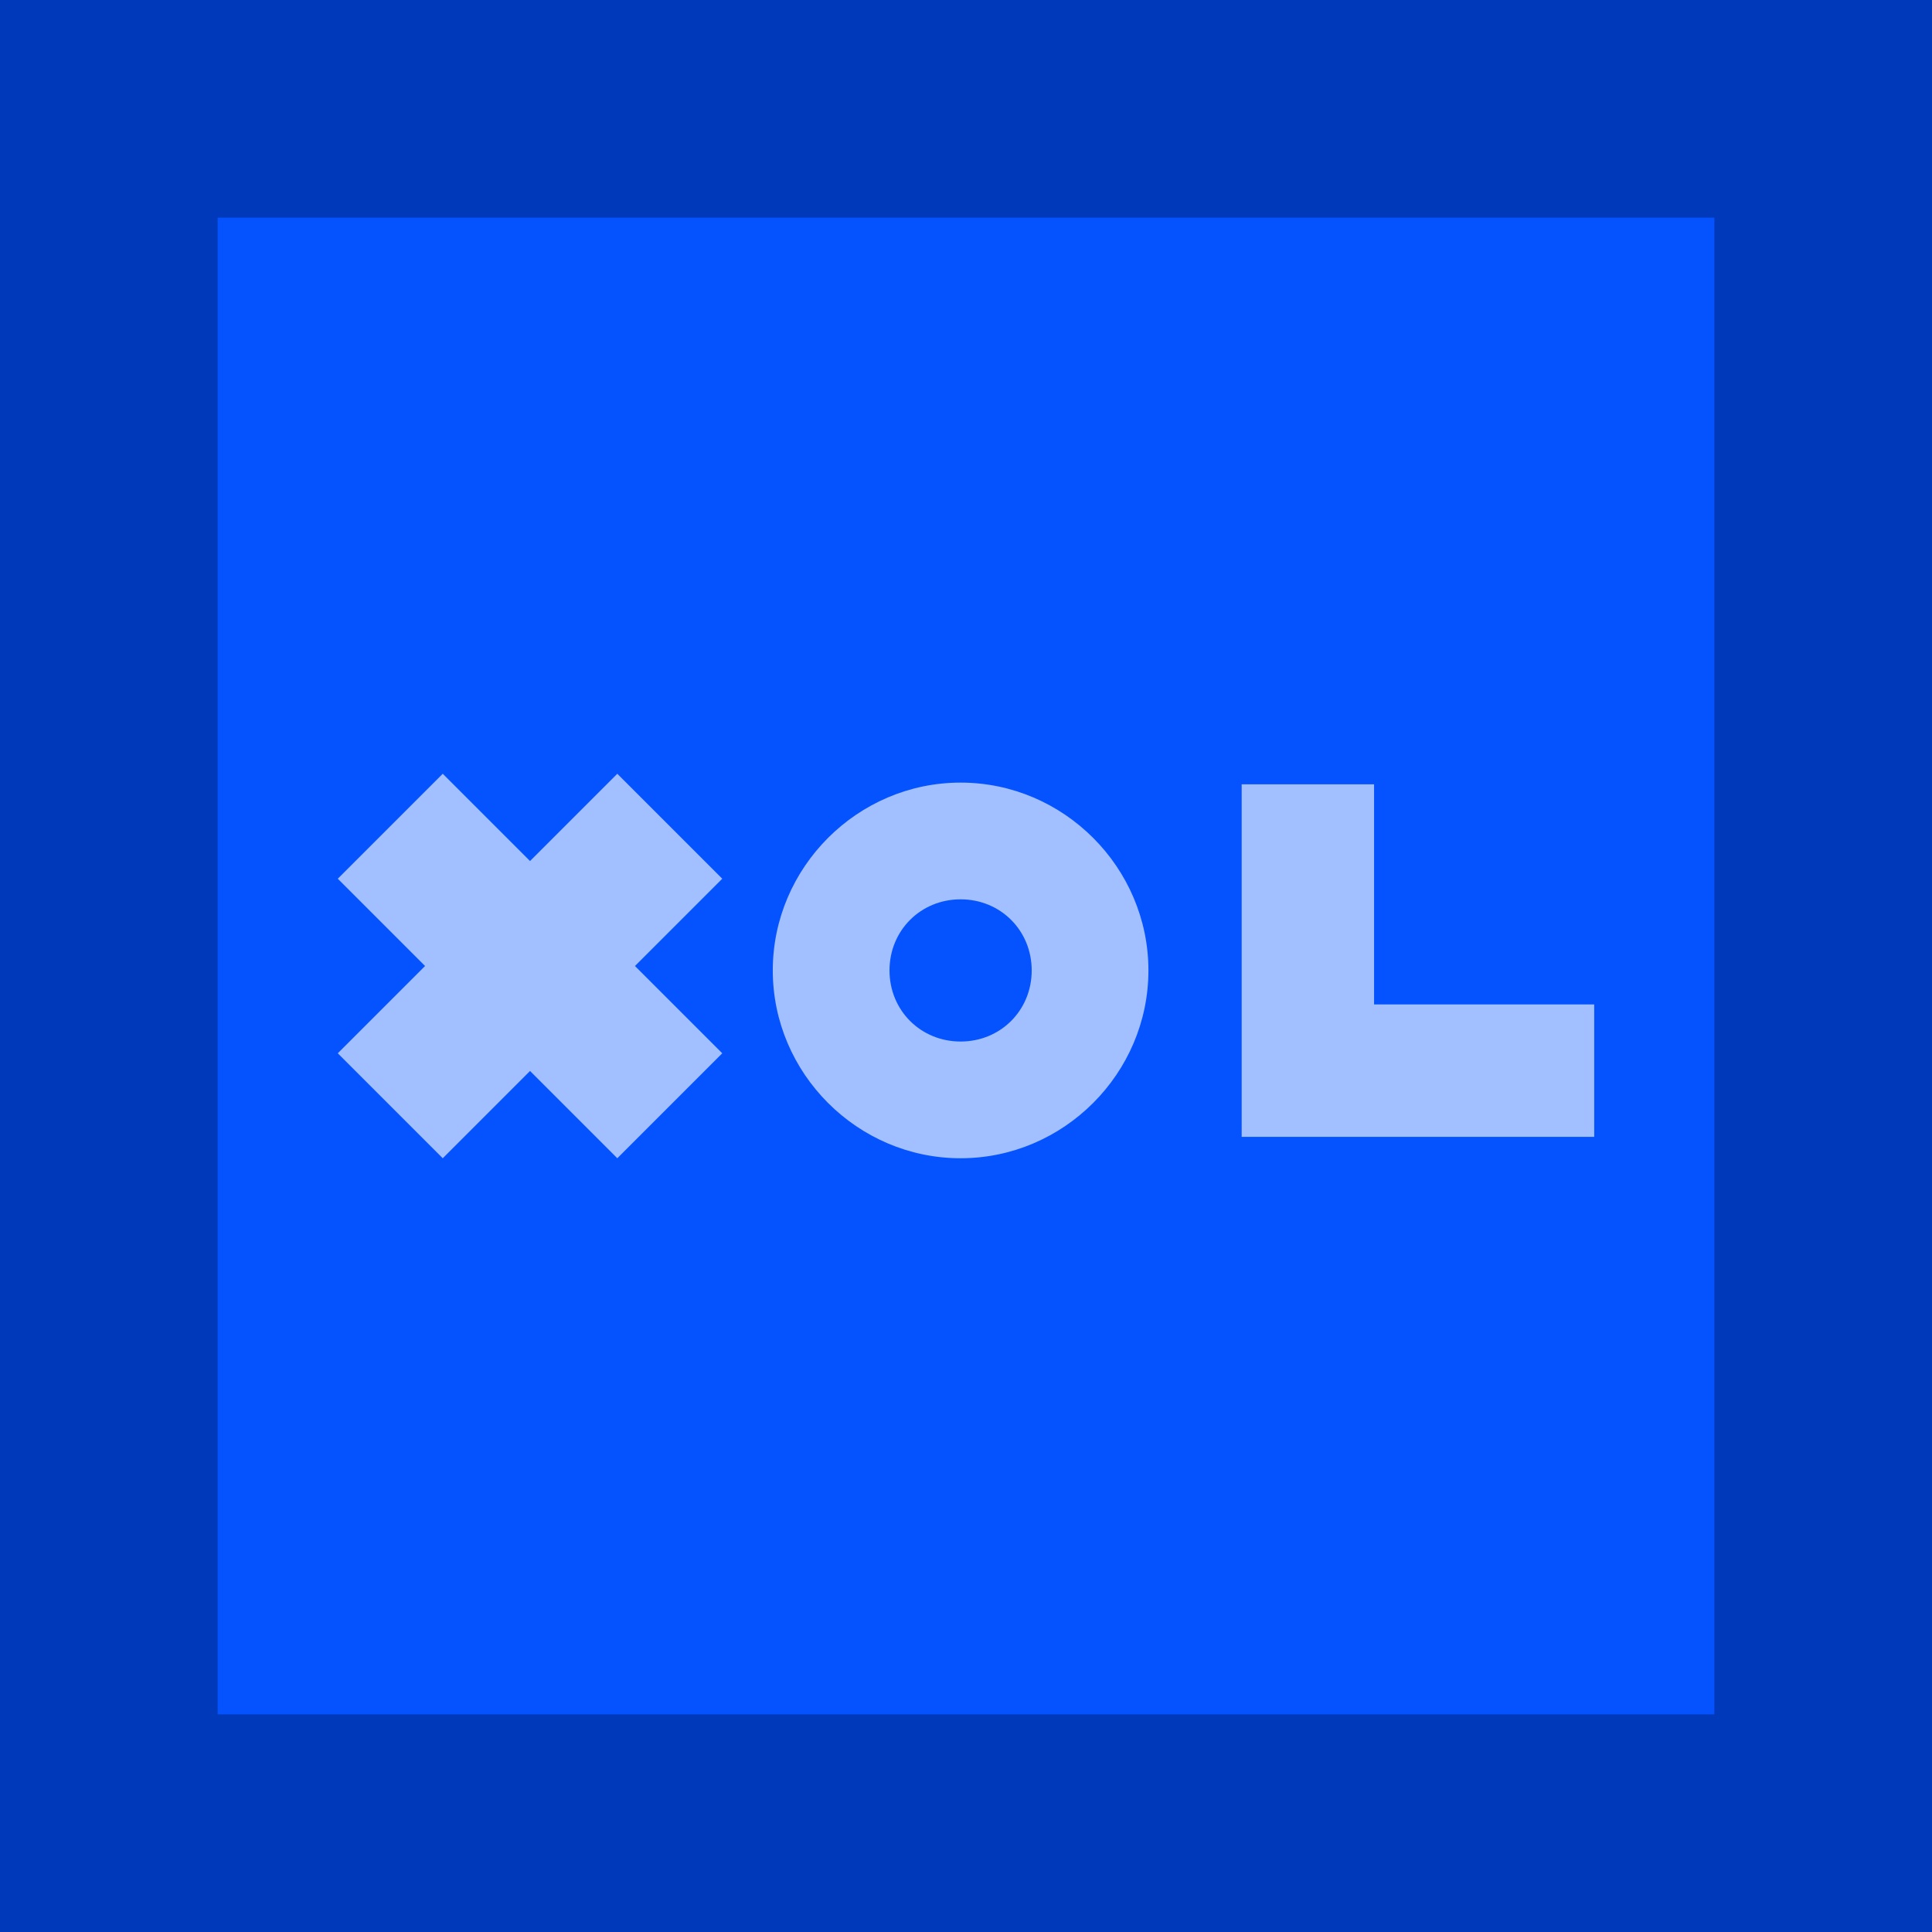
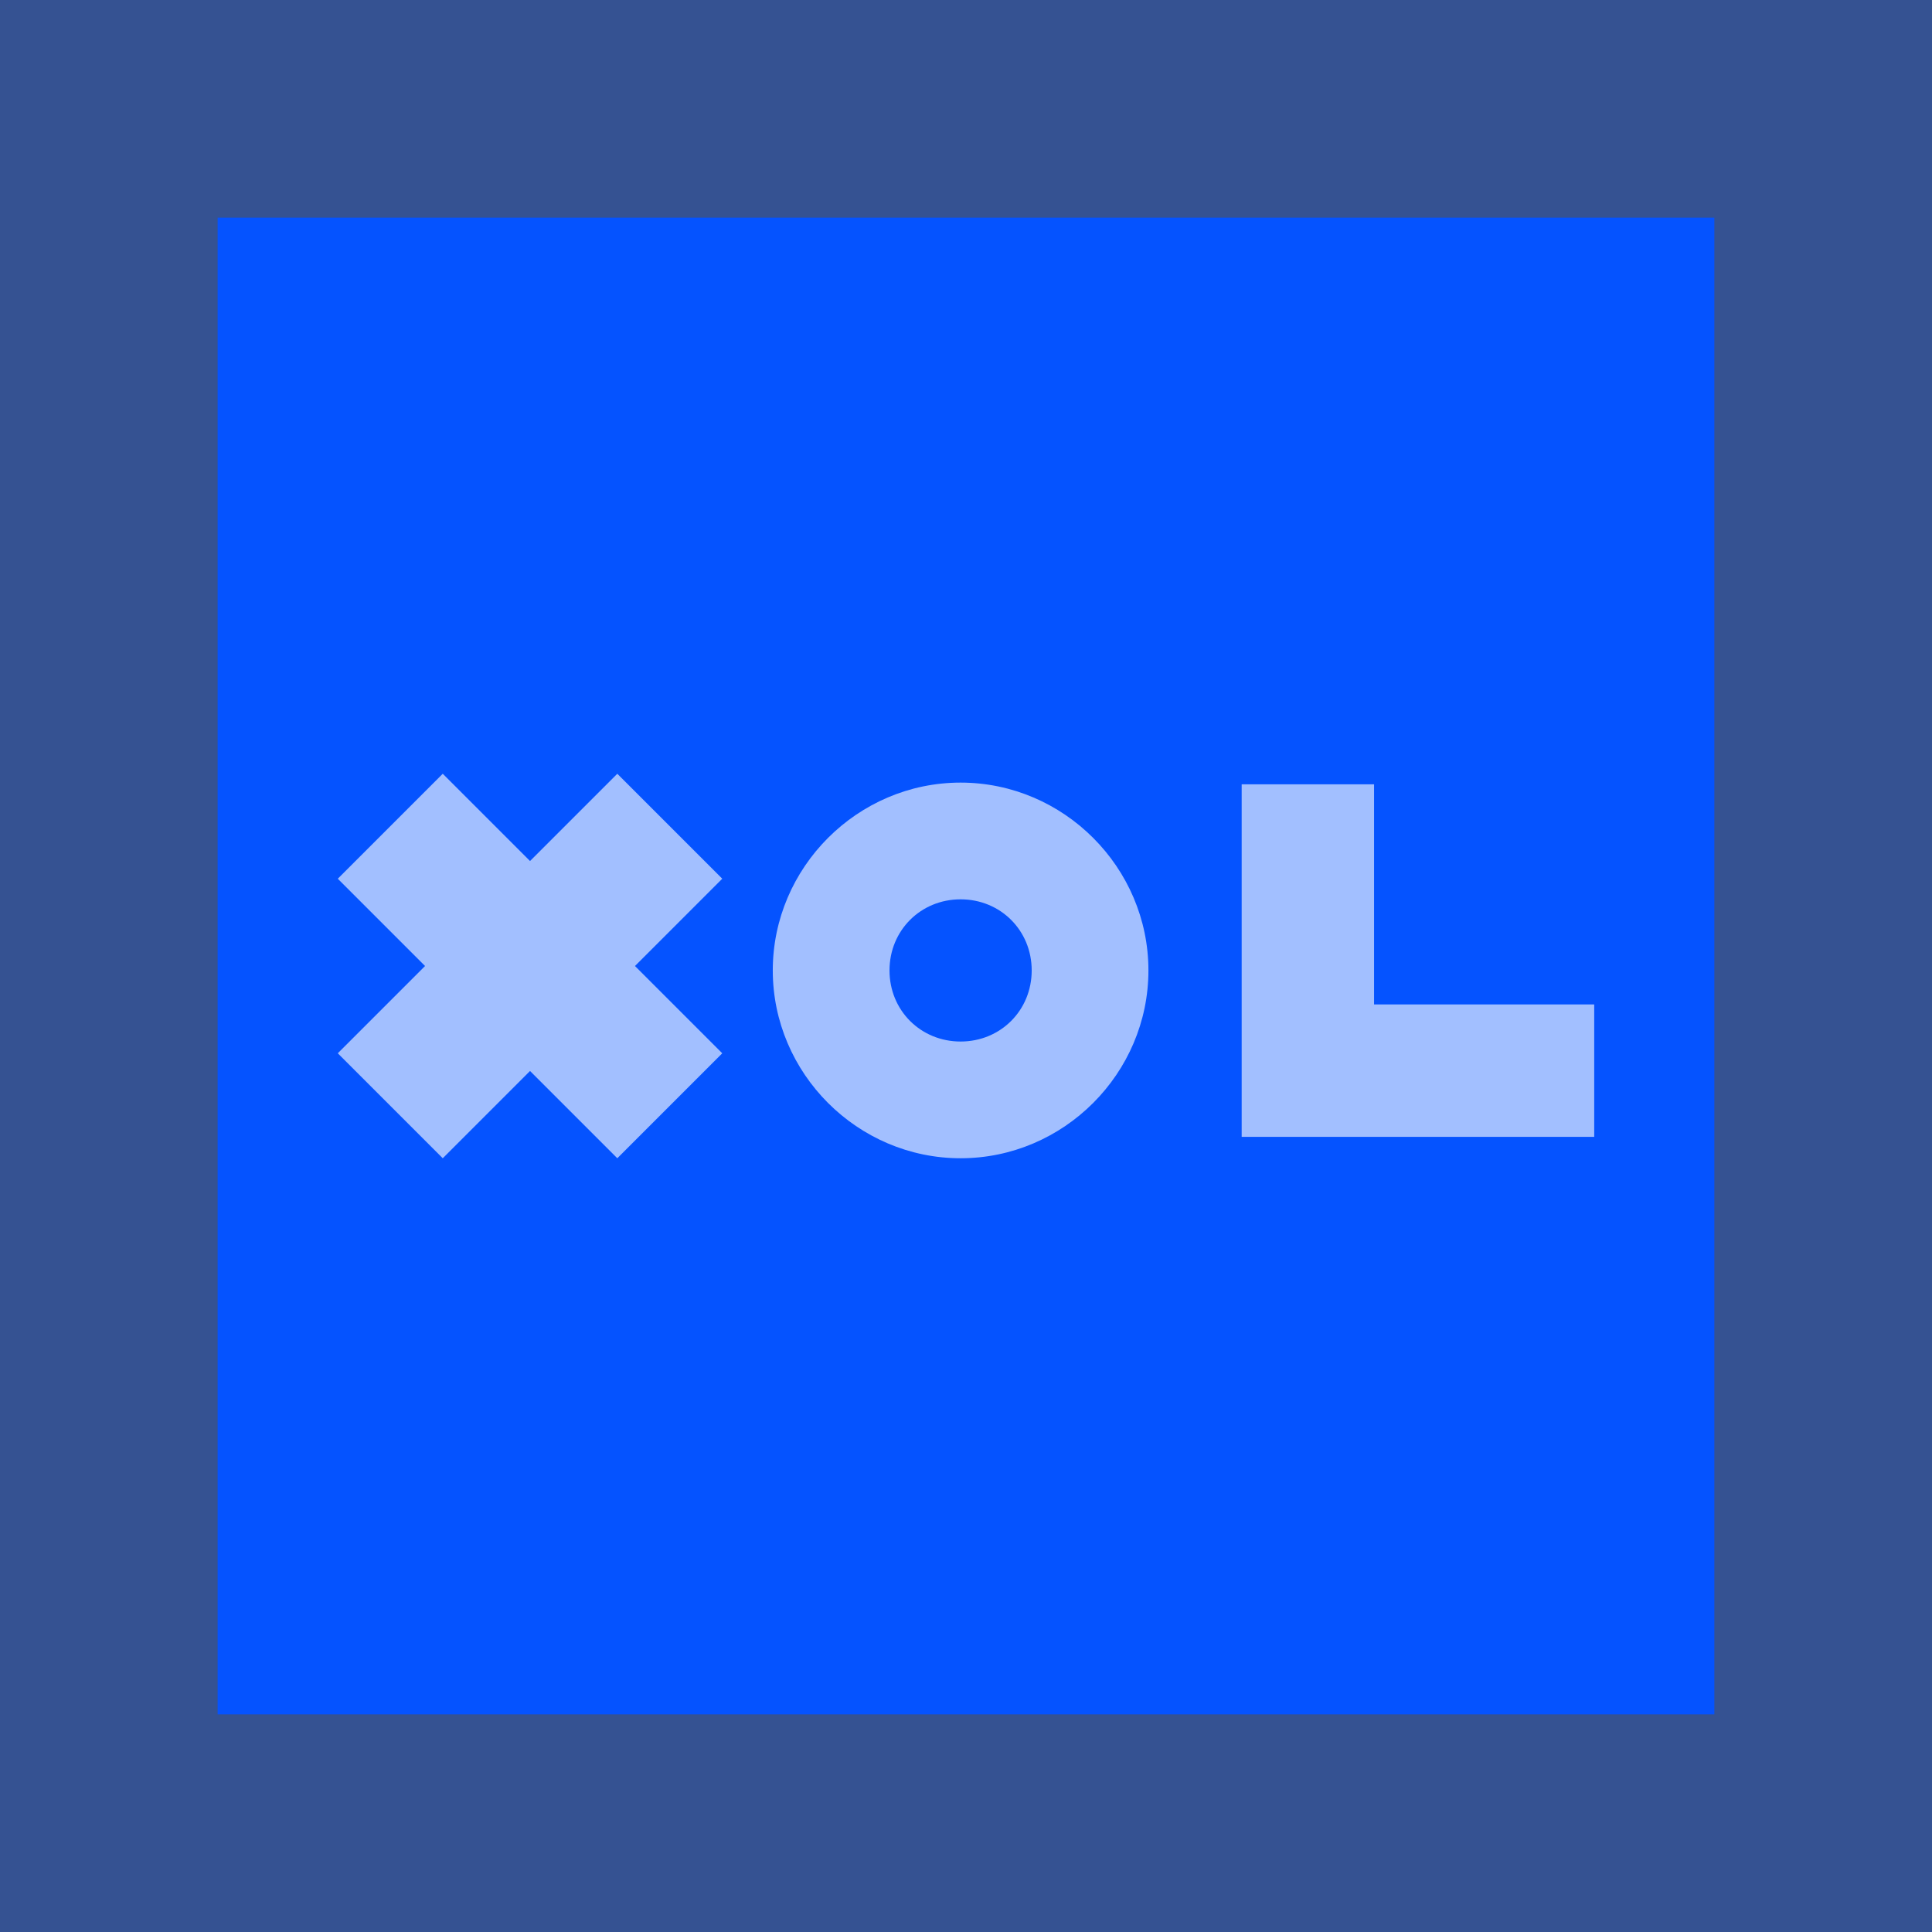
<svg xmlns="http://www.w3.org/2000/svg" width="320" height="320" viewBox="0 0 320 320" id="svg5268" version="1.1">
  <defs id="defs5270" />
  <g id="layer1" transform="translate(-135.7143,83.35228)">
-     <g transform="matrix(2.666667,0,0,2.666676,-1821.689,-263.9446)" style="display:inline;opacity:1" id="g11678">
-       <rect y="67.722" x="734.026" height="120" width="120" id="rect4497-9-0-7-6" style="display:inline;fill:#003aba;fill-opacity:1;stroke:none;stroke-width:25.035;stroke-miterlimit:4;stroke-dasharray:none;stroke-opacity:1" />
-       <rect y="81.24" x="747.545" height="92.963" width="92.963" id="rect3031-4-4-0-7-64-2-1-9-3-8-3-64-4-6-4-37-2-5-9-0-7-9-3-5-53-6-0-1-4-8-6" style="color:#000000;display:inline;overflow:visible;visibility:visible;fill:#0553ff;fill-opacity:1;fill-rule:nonzero;stroke:none;stroke-width:6;stroke-miterlimit:4;stroke-dasharray:none;stroke-opacity:1;marker:none;enable-background:accumulate" />
-       <g transform="translate(-0.349212,0.5858018)" id="g11424">
-         <path id="path3802-9-5-5-4-0-03-2-1-4-5-0-4-0-5-8-3-2-0" d="m 794.04,115.745 c 6.4,0 11.666,5.266 11.666,11.666 0,6.4 -5.266,11.666 -11.666,11.666 -6.4,0 -11.666,-5.266 -11.666,-11.666 0,-6.4 5.266,-11.666 11.666,-11.666 z m 0,7.25 c -2.482,0 -4.416,1.934 -4.416,4.416 0,2.482 1.934,4.416 4.416,4.416 2.482,0 4.416,-1.934 4.416,-4.416 0,-2.482 -1.934,-4.416 -4.416,-4.416 z" style="color:#000000;font-style:normal;font-variant:normal;font-weight:normal;font-stretch:normal;font-size:medium;line-height:normal;font-family:sans-serif;text-indent:0;text-align:start;text-decoration:none;text-decoration-line:none;text-decoration-style:solid;text-decoration-color:#000000;letter-spacing:normal;word-spacing:normal;text-transform:none;direction:ltr;block-progression:tb;writing-mode:lr-tb;baseline-shift:baseline;text-anchor:start;white-space:normal;clip-rule:nonzero;display:inline;overflow:visible;visibility:visible;opacity:1;isolation:auto;mix-blend-mode:normal;color-interpolation:sRGB;color-interpolation-filters:linearRGB;solid-color:#000000;solid-opacity:1;fill:#a2bfff;fill-opacity:1;fill-rule:nonzero;stroke:none;stroke-width:10.917;stroke-linecap:butt;stroke-linejoin:miter;stroke-miterlimit:4;stroke-dasharray:none;stroke-dashoffset:0;stroke-opacity:1;marker:none;color-rendering:auto;image-rendering:auto;shape-rendering:auto;text-rendering:auto;enable-background:accumulate" />
-         <path id="rect3793-1-9-1-2-6-8-21-0-6-2-2-6-5-8-8-3-7-8-2" d="m 761.875,115.195 -6.52,6.52 5.421,5.421 -5.421,5.421 6.52,6.52 5.421,-5.421 5.421,5.421 6.519,-6.52 -5.421,-5.421 5.421,-5.421 -6.519,-6.52 -5.421,5.421 -5.421,-5.421 z" style="color:#000000;display:inline;overflow:visible;visibility:visible;opacity:1;fill:#a2bfff;fill-opacity:1;fill-rule:nonzero;stroke:none;stroke-width:8.9;marker:none;enable-background:accumulate" />
-         <path id="rect3793-1-9-1-2-6-8-21-0-6-2-2-6-5-8-8-3-8-9-0-3" d="m 811.498,115.851 0,13.672 0,8.225 8.223,0 13.674,0 0,-8.225 -13.674,0 0,-13.672 -8.223,0 z" style="color:#000000;display:inline;overflow:visible;visibility:visible;opacity:1;fill:#a2bfff;fill-opacity:1;fill-rule:nonzero;stroke:none;stroke-width:8.9;marker:none;enable-background:accumulate" />
-       </g>
+     <rect style="display:inline;fill:#355292;fill-opacity:1;stroke:none;stroke-width:25.035;stroke-miterlimit:4;stroke-dasharray:none;stroke-opacity:1" id="rect4497-9-0-7-6" width="320" height="320" x="135.714" y="-83.352" />
+     <rect style="color:#000000;display:inline;overflow:visible;visibility:visible;fill:#0553ff;fill-opacity:1;fill-rule:nonzero;stroke:none;stroke-width:6;stroke-miterlimit:4;stroke-dasharray:none;stroke-opacity:1;marker:none;enable-background:accumulate" id="rect3031-4-4-0-7-64-2-1-9-3-8-3-64-4-6-4-37-2-5-9-0-7-9-3-5-53-6-0-1-4-8-6" width="247.902" height="247.903" x="171.763" y="-47.304" />
+     <g id="g11424" transform="matrix(2.666667,0,0,2.666676,-1822.62,-262.3825)">
+       <path style="color:#000000;font-style:normal;font-variant:normal;font-weight:normal;font-stretch:normal;font-size:medium;line-height:normal;font-family:sans-serif;text-indent:0;text-align:start;text-decoration:none;text-decoration-line:none;text-decoration-style:solid;text-decoration-color:#000000;letter-spacing:normal;word-spacing:normal;text-transform:none;direction:ltr;block-progression:tb;writing-mode:lr-tb;baseline-shift:baseline;text-anchor:start;white-space:normal;clip-rule:nonzero;display:inline;overflow:visible;visibility:visible;opacity:1;isolation:auto;mix-blend-mode:normal;color-interpolation:sRGB;color-interpolation-filters:linearRGB;solid-color:#000000;solid-opacity:1;fill:#a2bfff;fill-opacity:1;fill-rule:nonzero;stroke:none;stroke-width:10.917;stroke-linecap:butt;stroke-linejoin:miter;stroke-miterlimit:4;stroke-dasharray:none;stroke-dashoffset:0;stroke-opacity:1;marker:none;color-rendering:auto;image-rendering:auto;shape-rendering:auto;text-rendering:auto;enable-background:accumulate" d="m 794.04,115.745 c 6.4,0 11.666,5.266 11.666,11.666 0,6.4 -5.266,11.666 -11.666,11.666 -6.4,0 -11.666,-5.266 -11.666,-11.666 0,-6.4 5.266,-11.666 11.666,-11.666 z m 0,7.25 c -2.482,0 -4.416,1.934 -4.416,4.416 0,2.482 1.934,4.416 4.416,4.416 2.482,0 4.416,-1.934 4.416,-4.416 0,-2.482 -1.934,-4.416 -4.416,-4.416 z" id="path3802-9-5-5-4-0-03-2-1-4-5-0-4-0-5-8-3-2-0" />
+       <path style="color:#000000;display:inline;overflow:visible;visibility:visible;opacity:1;fill:#a2bfff;fill-opacity:1;fill-rule:nonzero;stroke:none;stroke-width:8.9;marker:none;enable-background:accumulate" d="m 761.875,115.195 -6.52,6.52 5.421,5.421 -5.421,5.421 6.52,6.52 5.421,-5.421 5.421,5.421 6.519,-6.52 -5.421,-5.421 5.421,-5.421 -6.519,-6.52 -5.421,5.421 -5.421,-5.421 z" id="rect3793-1-9-1-2-6-8-21-0-6-2-2-6-5-8-8-3-7-8-2" />
+       <path style="color:#000000;display:inline;overflow:visible;visibility:visible;opacity:1;fill:#a2bfff;fill-opacity:1;fill-rule:nonzero;stroke:none;stroke-width:8.9;marker:none;enable-background:accumulate" d="m 811.498,115.851 0,13.672 0,8.225 8.223,0 13.674,0 0,-8.225 -13.674,0 0,-13.672 -8.223,0 z" id="rect3793-1-9-1-2-6-8-21-0-6-2-2-6-5-8-8-3-8-9-0-3" />
    </g>
  </g>
</svg>
